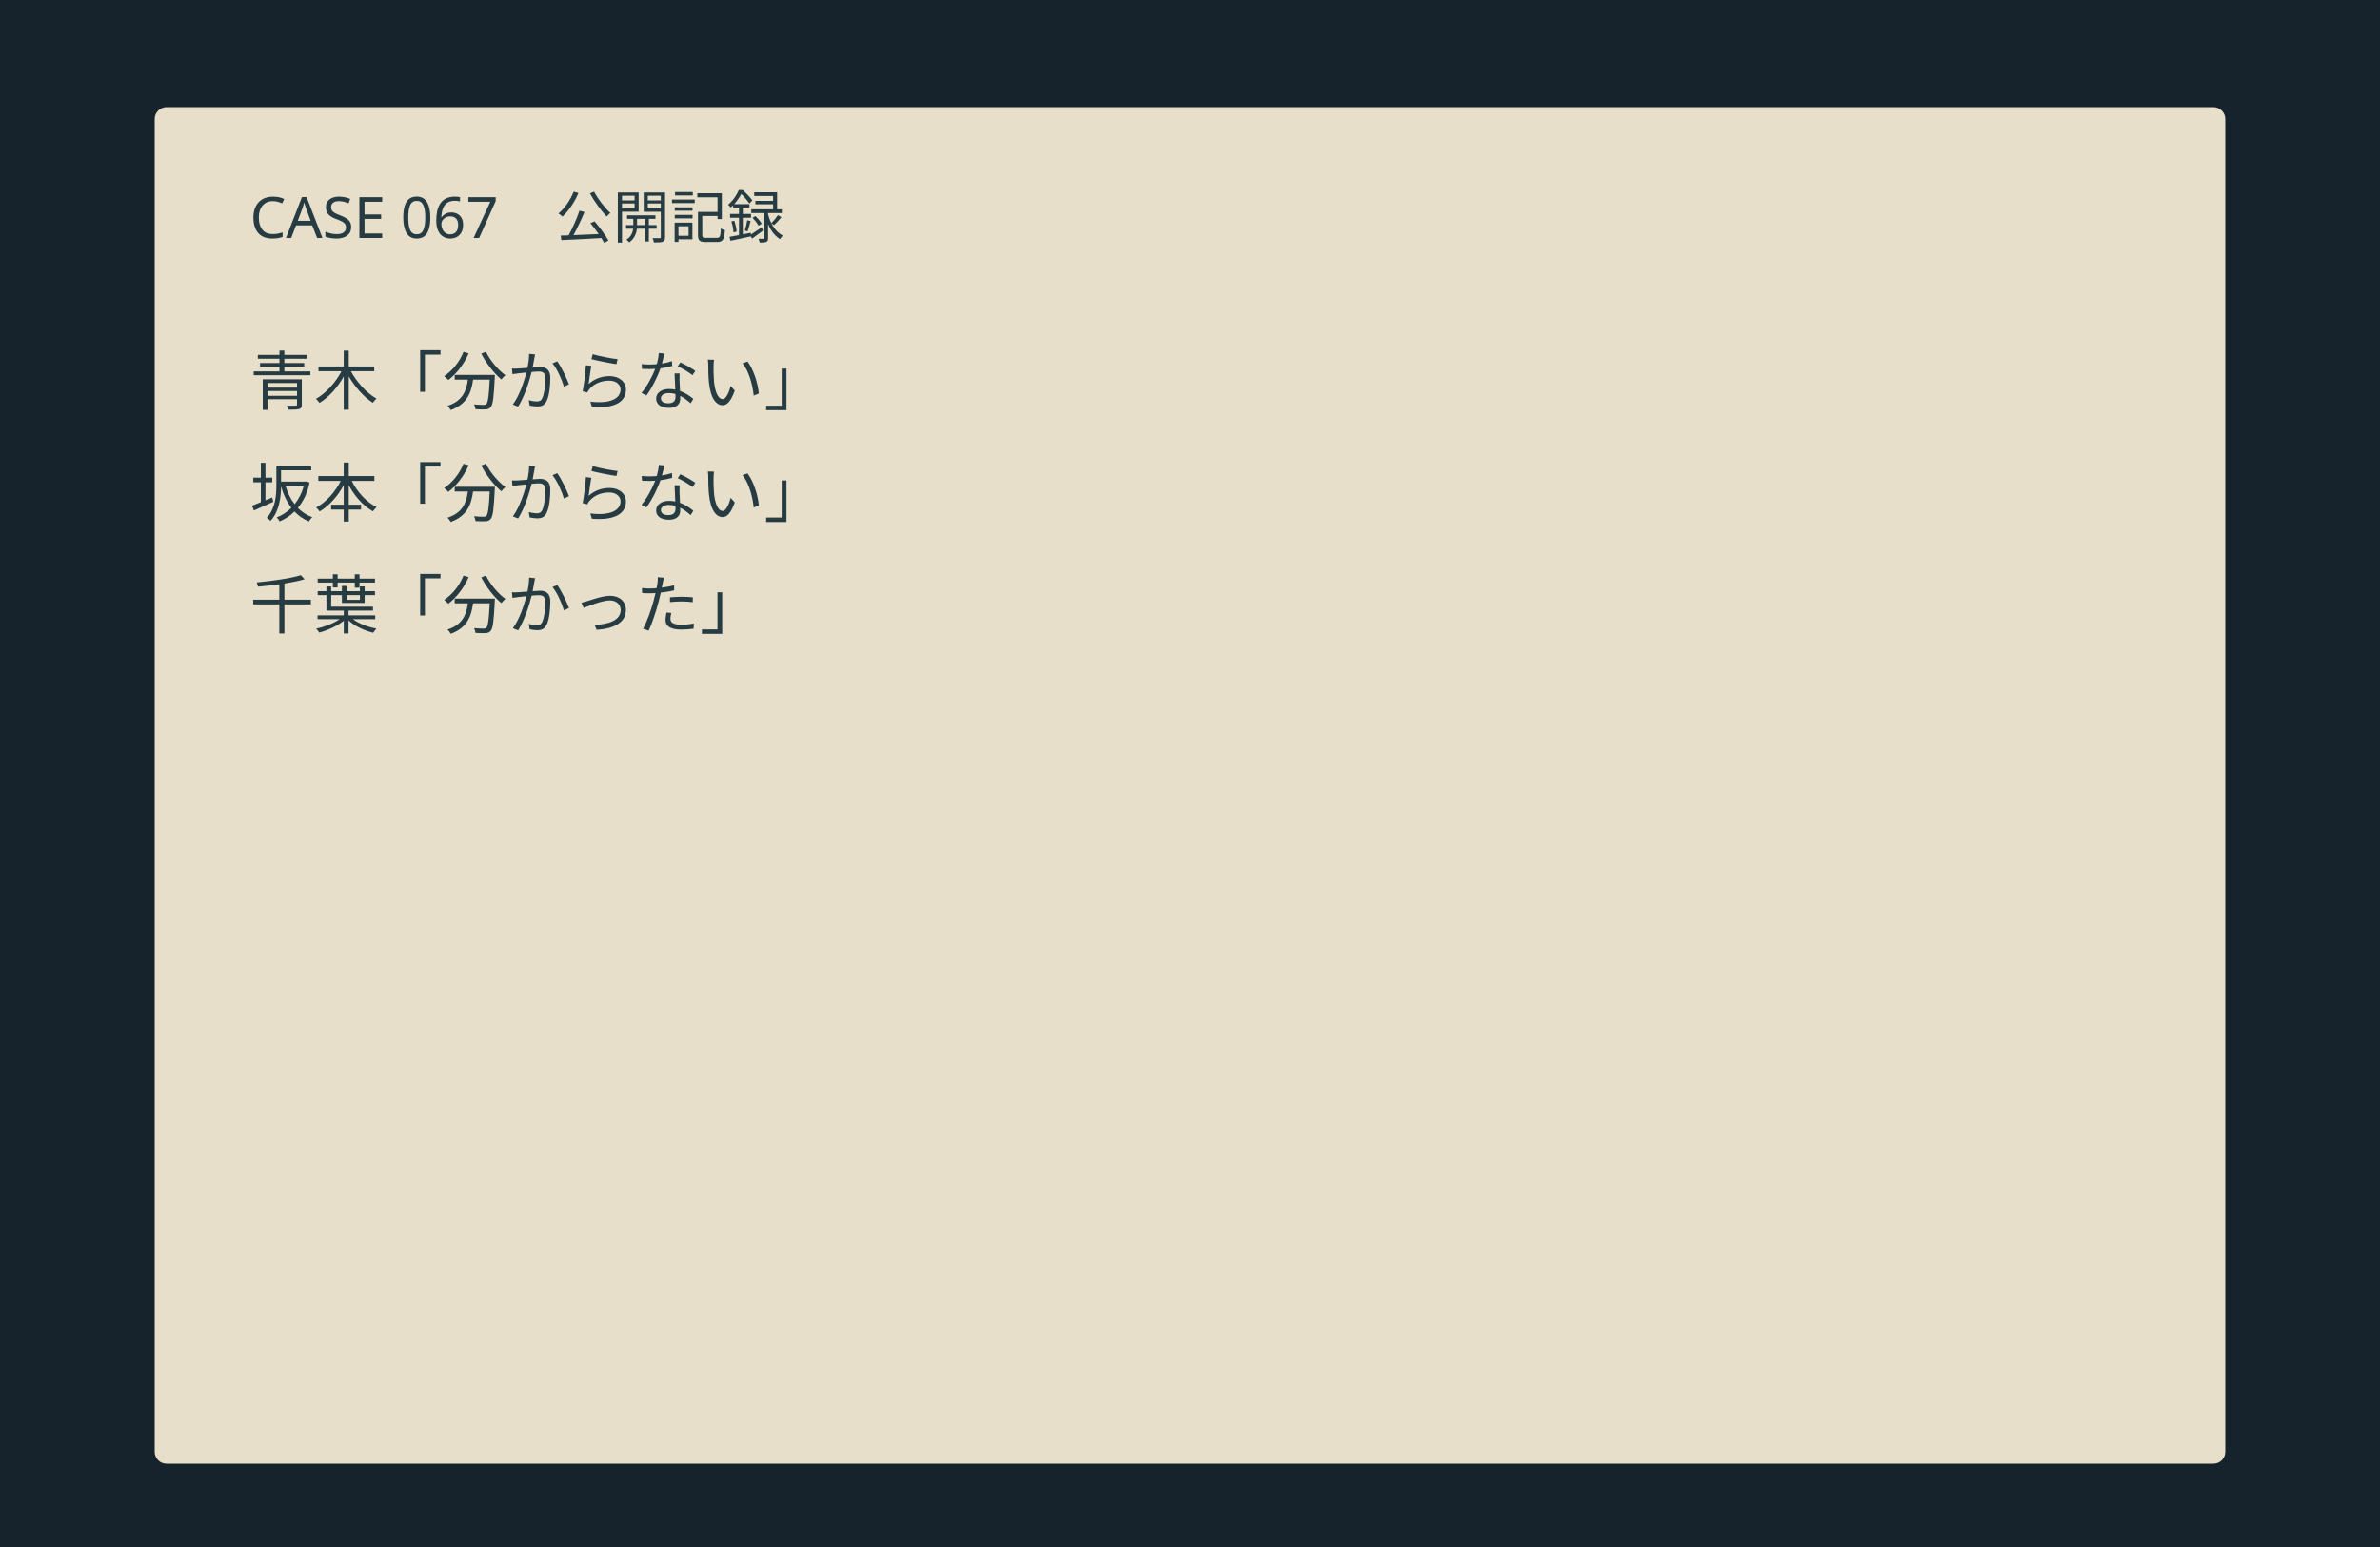
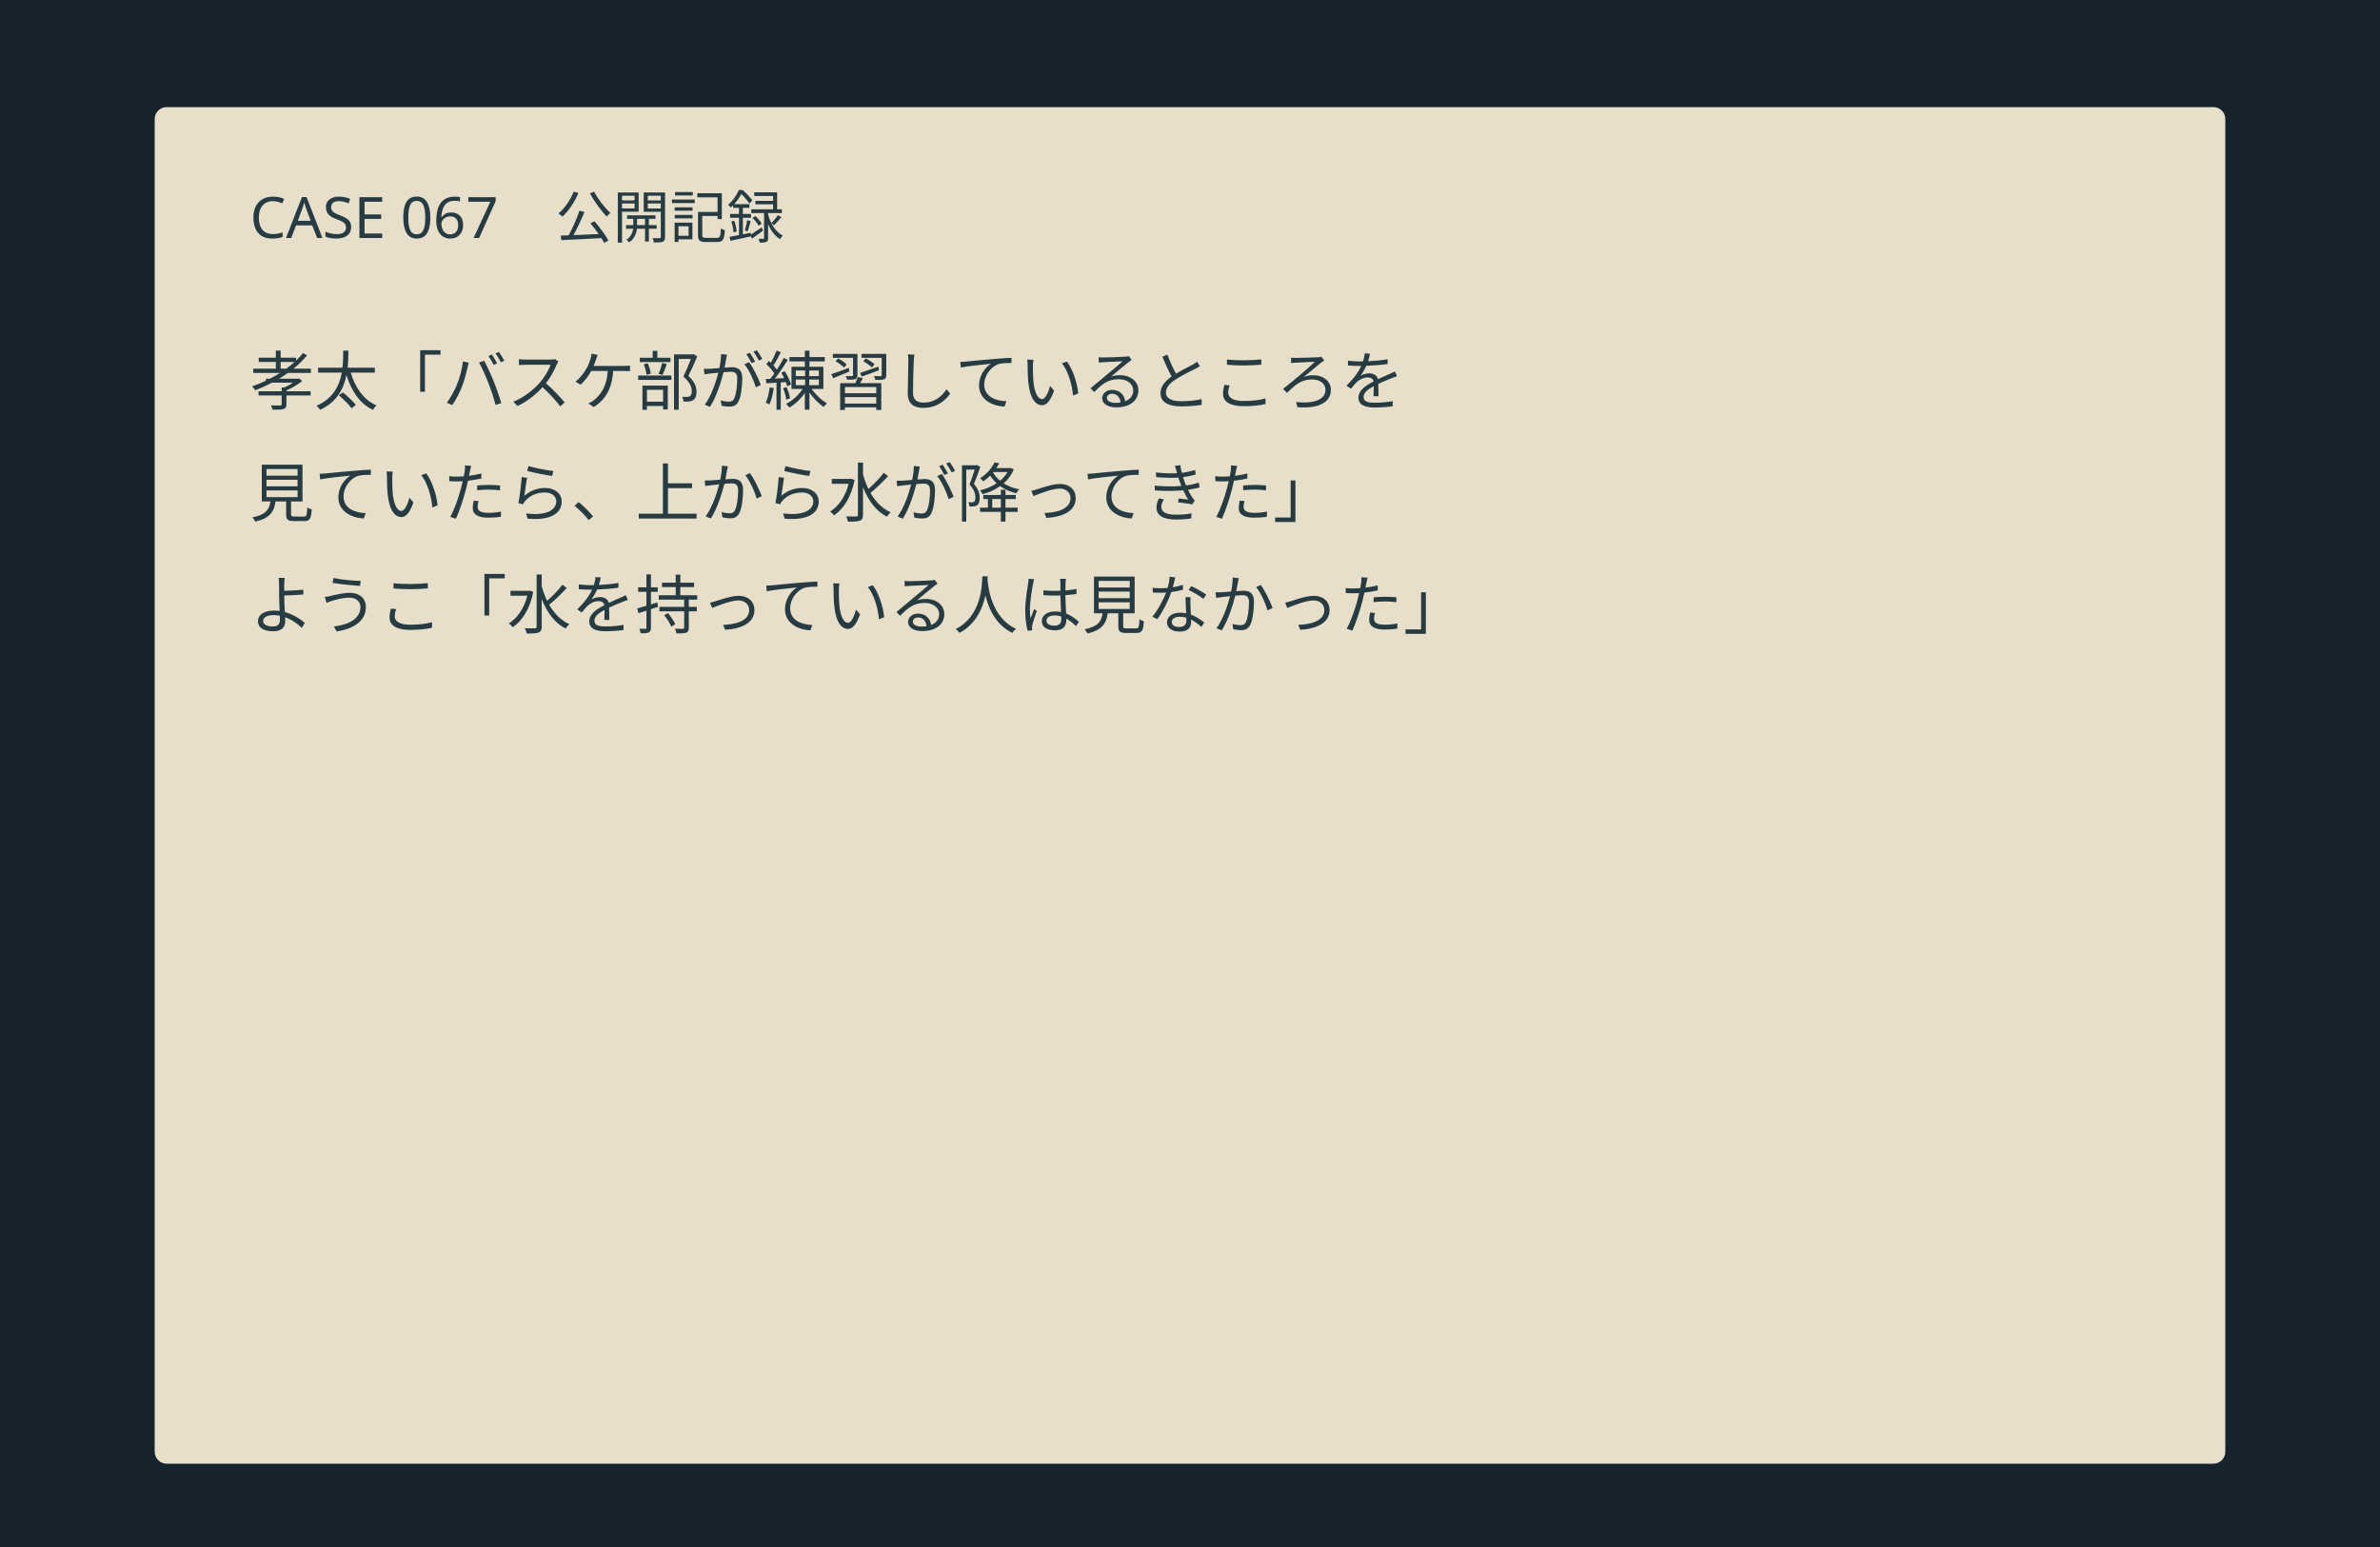
<svg xmlns="http://www.w3.org/2000/svg" width="1000" height="650" viewBox="0 0 1000 650">
-   <defs>
-     <radialGradient id="gold">
-       <stop stop-color="#f4d18b" />
-       <stop offset=".7" stop-color="#b88942" />
-       <stop offset="1" stop-color="#73552f" />
-     </radialGradient>
-   </defs>
  <rect width="100%" height="100%" fill="#16232c" />
  <rect x="65" y="45" width="870" height="570" rx="5" fill="#e7dfca" />
  <text x="105" y="100" fill="#263b42" font-size="24" font-family="sans-serif">CASE 067　公開記録</text>
-   <text x="105" y="170" fill="#263b42" font-size="27" font-family="sans-serif">青木「分からない」</text>
-   <text x="105" y="217" fill="#263b42" font-size="27" font-family="sans-serif">坂本「分からない」</text>
-   <text x="105" y="264" fill="#263b42" font-size="27" font-family="sans-serif">千葉「分かった」</text>
+   <text x="105" y="170" fill="#263b42" font-size="27" font-family="sans-serif">孝太「バスケ部が練習しているところを</text>
+   <text x="105" y="217" fill="#263b42" font-size="27" font-family="sans-serif">見ていたら、上から水が降ってきた」</text>
+   <text x="105" y="264" fill="#263b42" font-size="27" font-family="sans-serif">ようこ「水を持っている人は見なかった」</text>
</svg>
